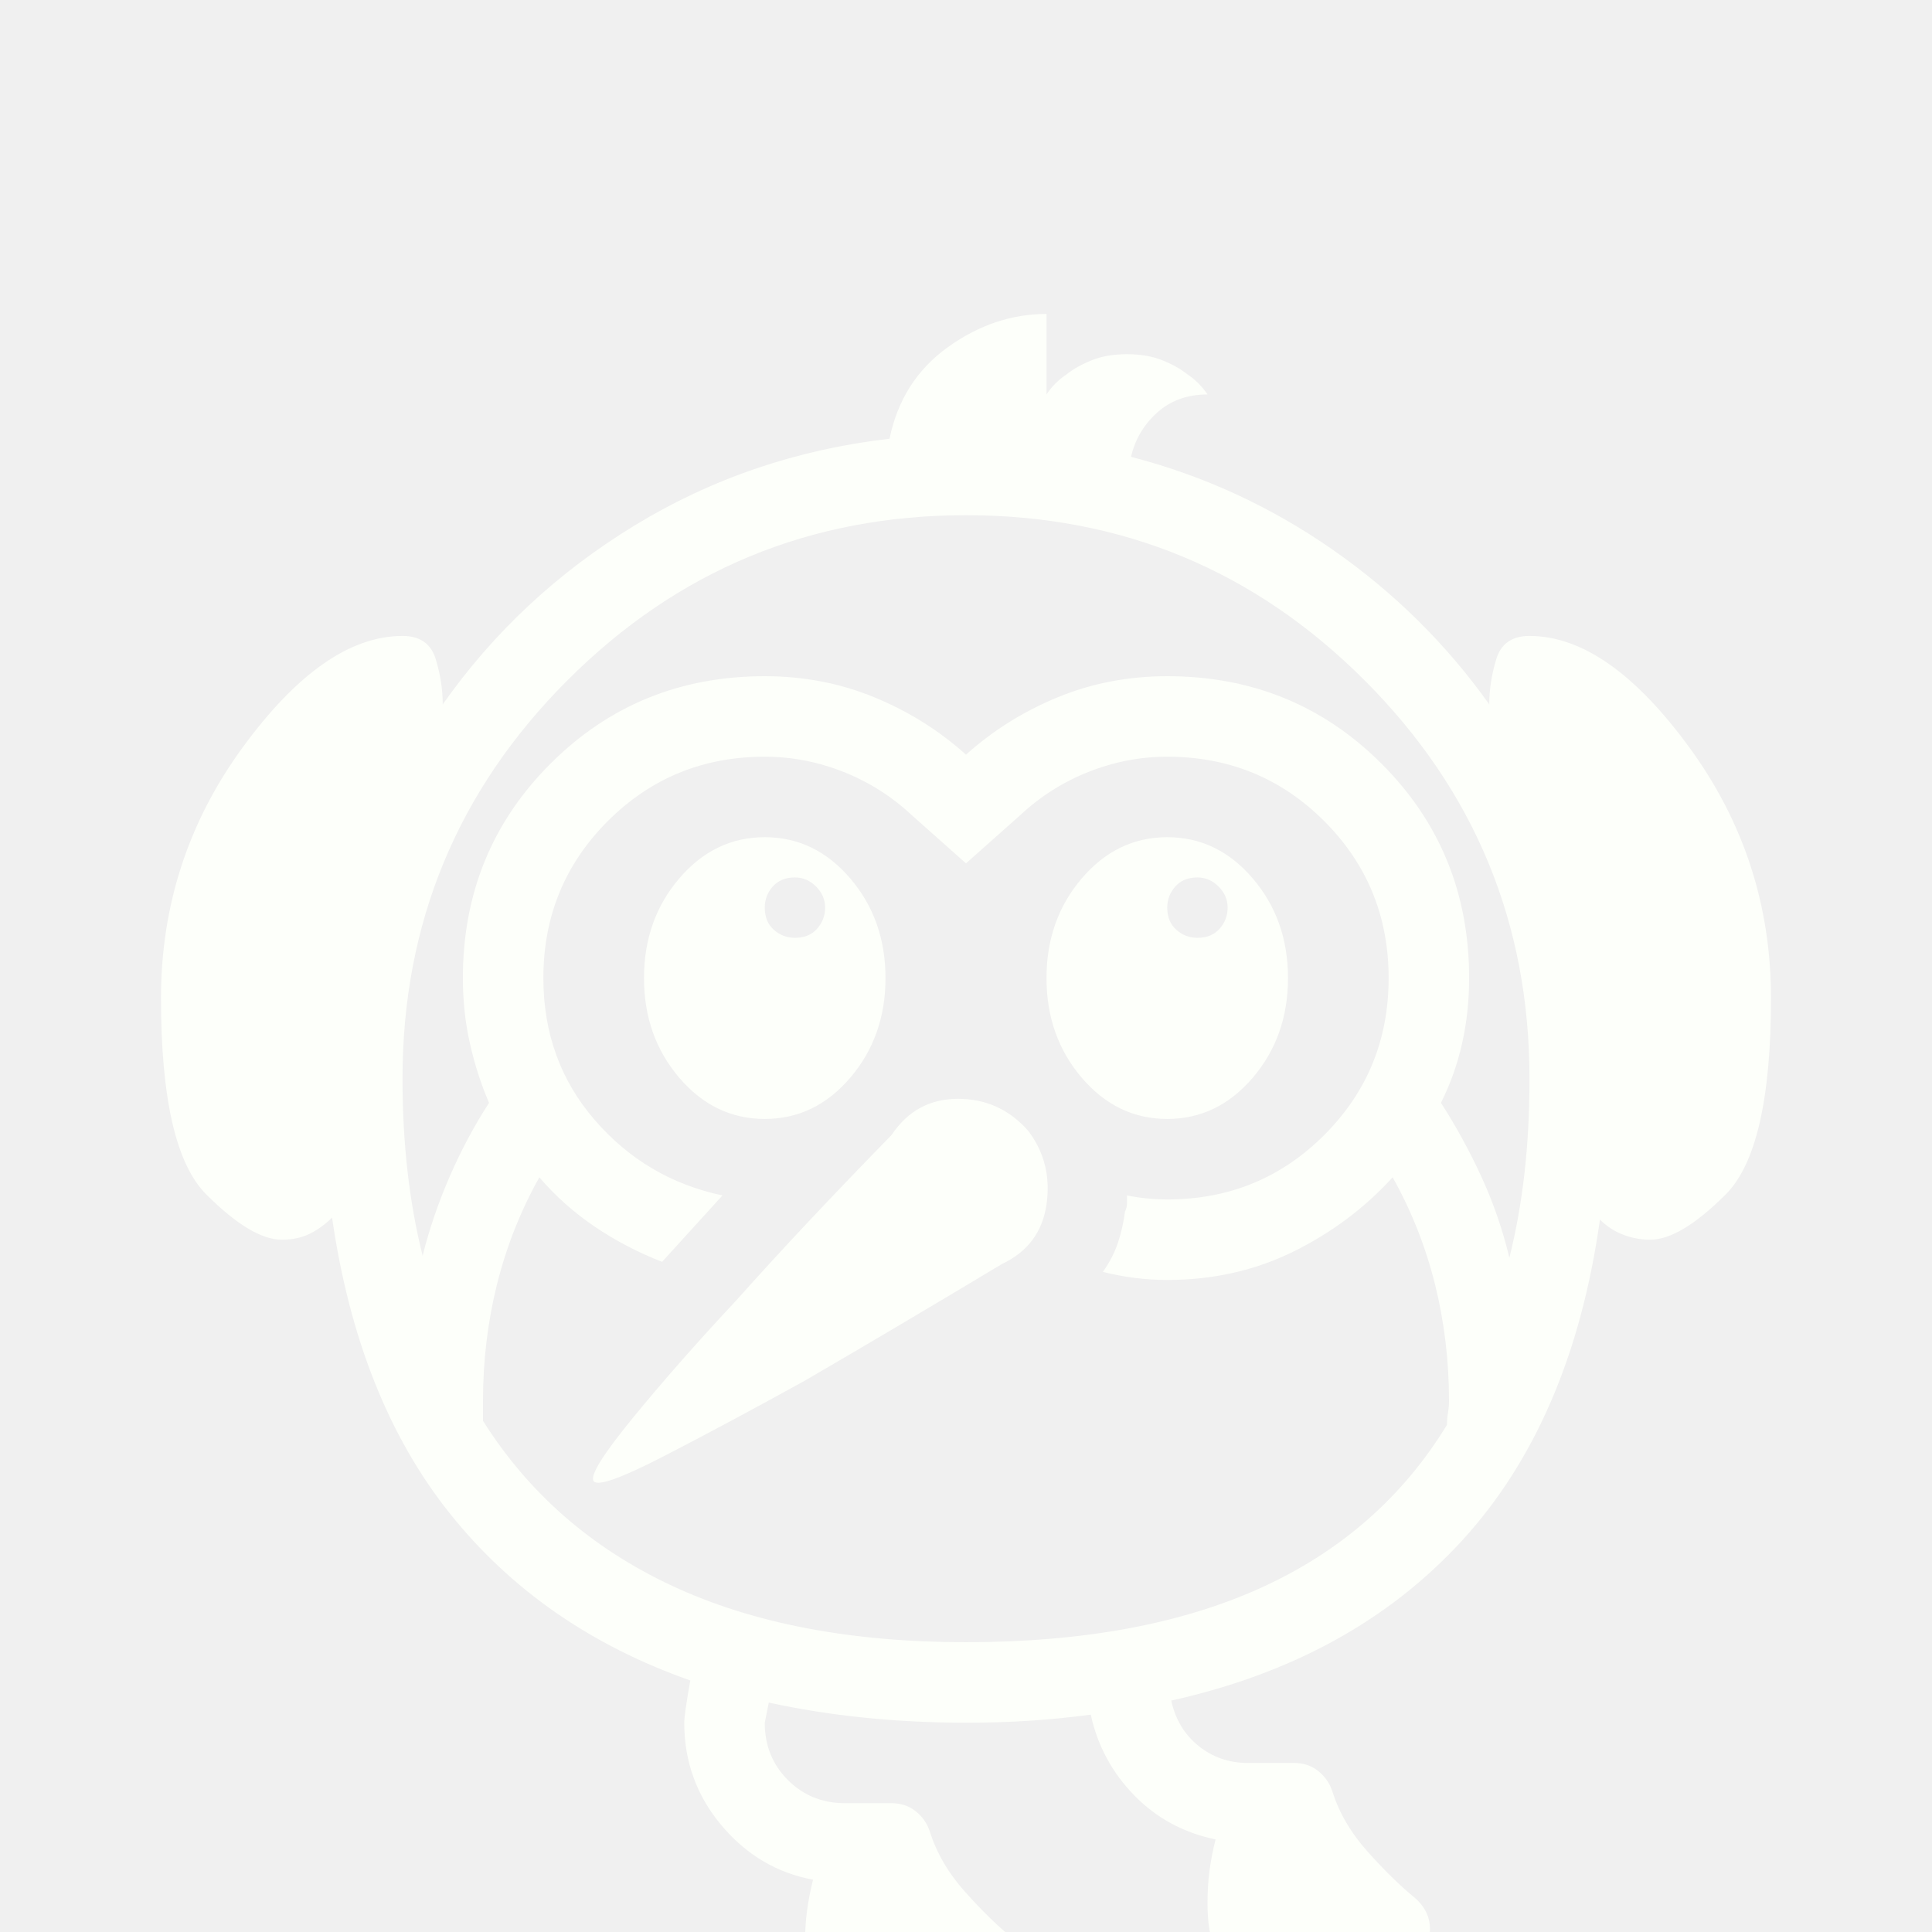
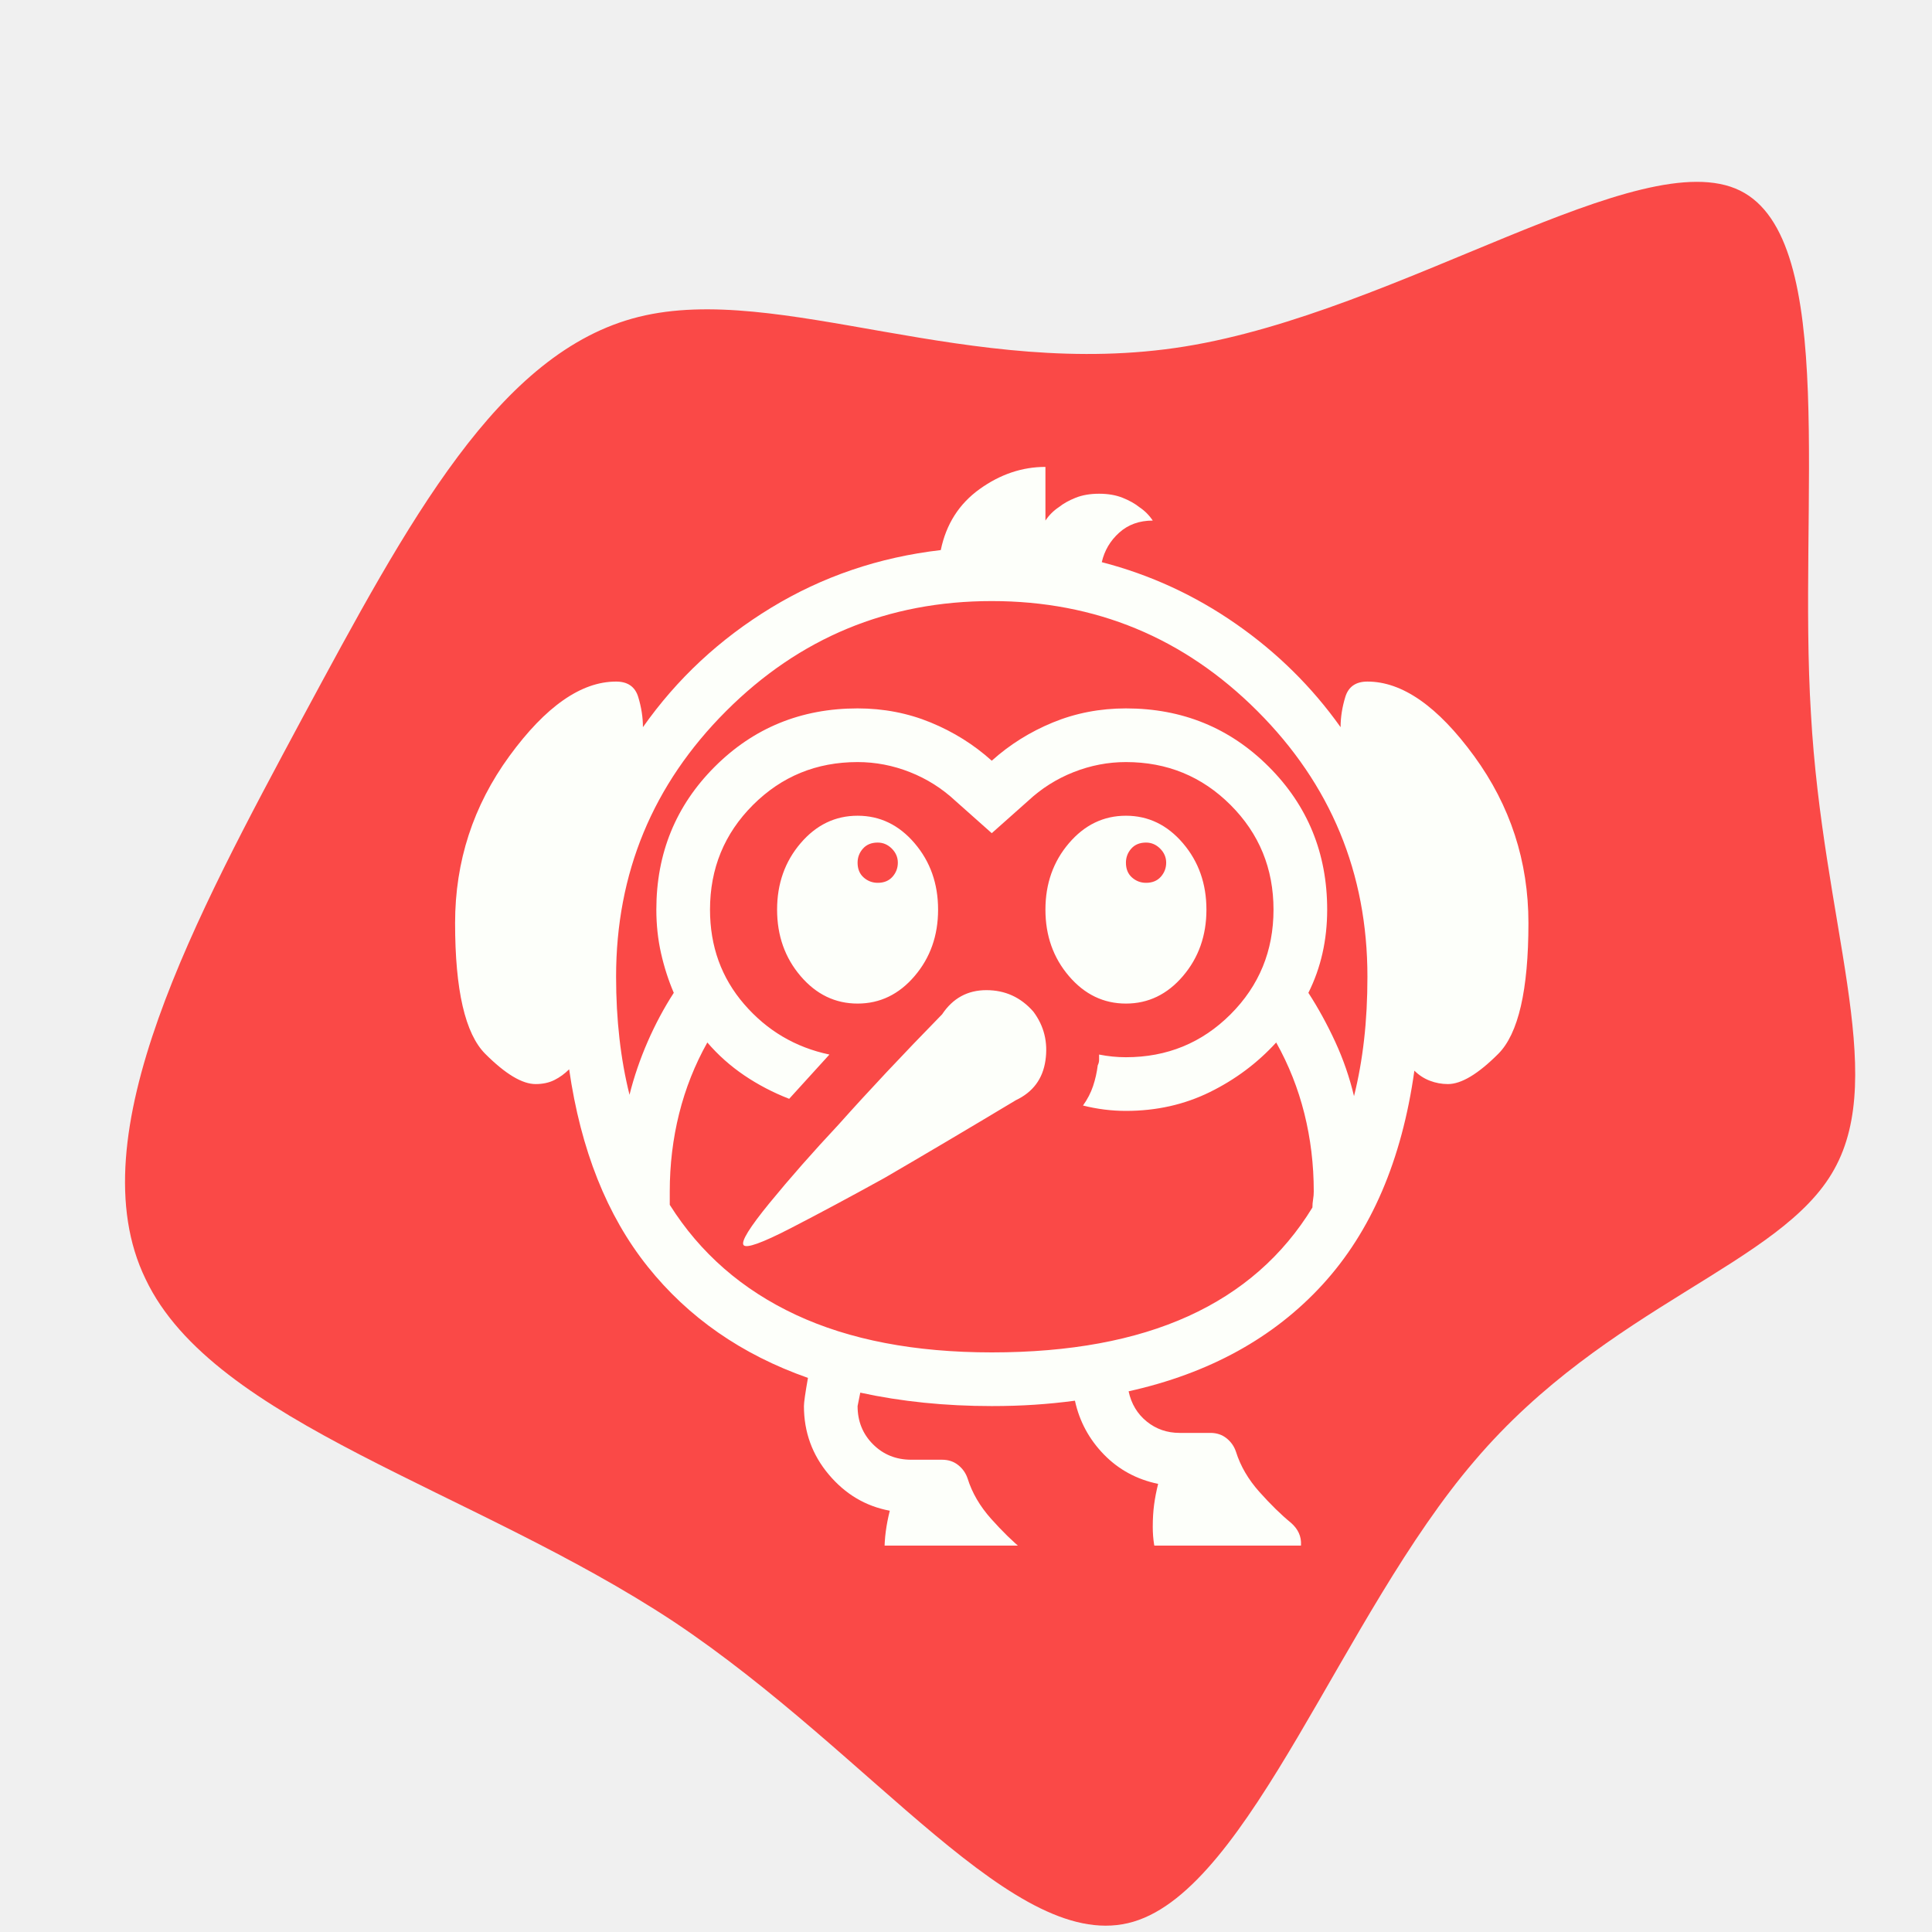
- <svg xmlns="http://www.w3.org/2000/svg" height="100" viewBox="0 0 960 960" width="100" fill="#fdfffa">
-   <path d="M295 736q-3-4 19.5-31.5T366 646q33-37 77-82 12-18 33-18t35 16q12 16 9 36.5T498 628q-55 33-98 58-38 21-70 37.5T295 736Zm135 280q-5 0-10-2t-8-7q-4-6-8-16.5t-4-24.5q0-9 1-16.5t3-15.5q-27-5-45.5-27T340 856q0-4 3-21-74-26-119.5-83T165 605q-5 5-11 8t-14 3q-15 0-37.5-22.5T80 496q0-69 40.5-124.5T200 316q13 0 16.5 11.5T220 350q38-54 95.5-89T442 218q6-29 29-45.5t49-16.5v40q4-6 10-10 5-4 12.5-7t17.5-3q10 0 17.5 3t12.5 7q6 4 10 10-15 0-25 9t-13 22q54 14 100 46t78 77q0-11 3.5-22.5T760 316q39 0 79.5 55.5T880 496q0 75-22.5 97.5T820 616q-7 0-13.5-2.5T795 606q-14 100-68.5 159.5T582 845q3 14 13.5 22.5T620 876h23q7 0 12 4t7 10q5 16 17.5 30t23.5 23q8 7 7.5 16.5T702 974q-11 8-28 14t-44 8q-5 0-10-2t-8-7q-4-6-8-16.5t-4-24.5q0-9 1-16.5t3-15.5q-24-5-40.5-22T542 852q-15 2-30 3t-32 1q-26 0-50.5-2.5T382 846l-2 10q0 17 11.5 28.5T420 896h23q7 0 12 4t7 10q5 16 17.5 30t23.5 23q8 7 7.5 16.5T502 994q-11 8-28 14t-44 8Zm320-391q5-20 7.5-42t2.5-47q0-116-82-198t-198-82q-116 0-198 82t-82 198q0 24 2.5 46t7.5 42q5-20 13.5-39.5T243 548q-6-14-9.5-29.5T230 486q0-63 43.5-106.5T380 336q29 0 54.5 10.5T480 375q20-18 45.5-28.5T580 336q63 0 106.5 43.5T730 486q0 17-3.5 32.5T716 548q11 17 20 36.5t14 40.5ZM480 816q87 0 146.5-27t92.5-81q0-3 .5-6t.5-6q0-30-7-58t-21-53q-21 23-49.5 37T580 636q-8 0-16-1t-16-3q5-7 7.5-14.5T559 602q1-2 1-4v-4q5 1 10 1.5t10 .5q46 0 78-32t32-78q0-46-32-78t-78-32q-20 0-39 7.5T507 405l-27 24-27-24q-15-14-34-21.5t-39-7.5q-46 0-78 32t-32 78q0 41 25.5 70.5T359 594l-30 33q-18-7-33.5-17.5T268 585q-14 25-21 53t-7 58v10q34 54 94 82t146 28Zm100-260q-25 0-42.5-20.5T520 486q0-29 17.5-49.5T580 416q25 0 42.5 20.5T640 486q0 29-17.5 49.5T580 556Zm15-90q7 0 11-4.5t4-10.5q0-6-4.5-10.5T595 436q-7 0-11 4.5t-4 10.5q0 7 4.5 11t10.5 4Zm-215 90q-25 0-42.5-20.5T320 486q0-29 17.5-49.5T380 416q25 0 42.5 20.5T440 486q0 29-17.5 49.5T380 556Zm15-90q7 0 11-4.5t4-10.5q0-6-4.5-10.5T395 436q-7 0-11 4.5t-4 10.5q0 7 4.5 11t10.5 4Z" />
+ <svg xmlns="http://www.w3.org/2000/svg" width="150" height="150" viewBox="0 0 150 150" fill="none">
+   <path d="M135.1 14.8C142.8 18.6 139.6 39.2 140.6 55.4C141.5 71.6 146.6 83.3 142.4 90.8C138.3 98.2 124.8 101.3 114.5 113.4C104.2 125.4 97.1 146.5 88 149.2C78.9 151.9 67.9 136.3 52.3 125.9C36.7 115.6 16.6 110.5 11.3 99.3C5.9 88.2 15.3 71 23.5 55.7C31.7 40.5 38.7 27.3 49.6 24.6C60.5 21.9 75.3 29.6 92 26.9C108.7 24.2 127.4 11 135.1 14.8Z" fill="#FA4947" />
+   <g clip-path="url(#clip0_1_2)">
+     <path d="M57.729 96.667C57.521 96.389 58.198 95.295 59.76 93.385C61.323 91.476 63.111 89.444 65.125 87.292C67.417 84.722 70.09 81.875 73.146 78.75C73.979 77.5 75.125 76.875 76.583 76.875C78.042 76.875 79.257 77.431 80.229 78.542C81.062 79.653 81.375 80.92 81.167 82.344C80.958 83.767 80.194 84.792 78.875 85.417C75.056 87.708 71.653 89.722 68.667 91.458C66.028 92.917 63.597 94.219 61.375 95.365C59.153 96.51 57.938 96.944 57.729 96.667ZM71.792 125.833C71.444 125.833 71.097 125.764 70.75 125.625C70.403 125.486 70.125 125.243 69.917 124.896C69.639 124.479 69.361 123.906 69.083 123.177C68.806 122.448 68.667 121.597 68.667 120.625C68.667 120 68.701 119.427 68.771 118.906C68.84 118.385 68.944 117.847 69.083 117.292C67.208 116.944 65.629 116.007 64.344 114.479C63.059 112.951 62.417 111.181 62.417 109.167C62.417 108.889 62.521 108.16 62.729 106.979C57.59 105.174 53.441 102.292 50.281 98.333C47.121 94.375 45.09 89.271 44.188 83.021C43.84 83.368 43.458 83.646 43.042 83.854C42.625 84.062 42.139 84.167 41.583 84.167C40.542 84.167 39.24 83.385 37.677 81.823C36.115 80.26 35.333 76.875 35.333 71.667C35.333 66.875 36.74 62.552 39.552 58.698C42.365 54.844 45.125 52.917 47.833 52.917C48.736 52.917 49.309 53.316 49.552 54.115C49.795 54.913 49.917 55.694 49.917 56.458C52.556 52.708 55.871 49.618 59.865 47.188C63.858 44.757 68.25 43.264 73.042 42.708C73.458 40.694 74.465 39.115 76.062 37.969C77.66 36.823 79.361 36.25 81.167 36.25V40.417C81.444 40 81.792 39.653 82.208 39.375C82.556 39.097 82.99 38.854 83.51 38.646C84.031 38.438 84.639 38.333 85.333 38.333C86.028 38.333 86.635 38.438 87.156 38.646C87.677 38.854 88.111 39.097 88.458 39.375C88.875 39.653 89.222 40 89.5 40.417C88.458 40.417 87.59 40.729 86.896 41.354C86.201 41.979 85.75 42.743 85.542 43.646C89.292 44.618 92.764 46.215 95.958 48.438C99.153 50.66 101.861 53.333 104.083 56.458C104.083 55.694 104.205 54.913 104.448 54.115C104.691 53.316 105.264 52.917 106.167 52.917C108.875 52.917 111.635 54.844 114.448 58.698C117.26 62.552 118.667 66.875 118.667 71.667C118.667 76.875 117.885 80.26 116.323 81.823C114.76 83.385 113.458 84.167 112.417 84.167C111.931 84.167 111.462 84.08 111.01 83.906C110.559 83.733 110.16 83.472 109.812 83.125C108.84 90.069 106.462 95.608 102.677 99.74C98.892 103.872 93.875 106.632 87.625 108.021C87.833 108.993 88.302 109.774 89.031 110.365C89.76 110.955 90.611 111.25 91.583 111.25H93.979C94.465 111.25 94.882 111.389 95.229 111.667C95.576 111.944 95.819 112.292 95.958 112.708C96.306 113.819 96.913 114.861 97.781 115.833C98.649 116.806 99.465 117.604 100.229 118.229C100.785 118.715 101.045 119.288 101.01 119.948C100.976 120.608 100.681 121.111 100.125 121.458C99.361 122.014 98.389 122.5 97.208 122.917C96.028 123.333 94.5 123.611 92.625 123.75C92.278 123.75 91.931 123.681 91.583 123.542C91.236 123.403 90.958 123.16 90.75 122.812C90.472 122.396 90.194 121.823 89.917 121.094C89.639 120.365 89.5 119.514 89.5 118.542C89.5 117.917 89.535 117.344 89.604 116.823C89.674 116.302 89.778 115.764 89.917 115.208C88.25 114.861 86.844 114.097 85.698 112.917C84.552 111.736 83.806 110.347 83.458 108.75C82.417 108.889 81.375 108.993 80.333 109.062C79.292 109.132 78.181 109.167 77 109.167C75.194 109.167 73.441 109.08 71.74 108.906C70.038 108.733 68.389 108.472 66.792 108.125L66.583 109.167C66.583 110.347 66.983 111.337 67.781 112.135C68.58 112.934 69.569 113.333 70.75 113.333H73.146C73.632 113.333 74.049 113.472 74.396 113.75C74.743 114.028 74.986 114.375 75.125 114.792C75.472 115.903 76.08 116.944 76.948 117.917C77.816 118.889 78.632 119.687 79.396 120.312C79.951 120.799 80.212 121.372 80.177 122.031C80.142 122.691 79.847 123.194 79.292 123.542C78.528 124.097 77.556 124.583 76.375 125C75.194 125.417 73.667 125.694 71.792 125.833ZM105.125 85.104C105.472 83.715 105.733 82.257 105.906 80.729C106.08 79.201 106.167 77.569 106.167 75.833C106.167 67.778 103.319 60.903 97.625 55.208C91.931 49.514 85.056 46.667 77 46.667C68.944 46.667 62.069 49.514 56.375 55.208C50.681 60.903 47.833 67.778 47.833 75.833C47.833 77.5 47.92 79.097 48.094 80.625C48.267 82.153 48.528 83.611 48.875 85C49.222 83.611 49.691 82.24 50.281 80.885C50.871 79.531 51.549 78.264 52.312 77.083C51.896 76.111 51.566 75.087 51.323 74.01C51.08 72.934 50.958 71.806 50.958 70.625C50.958 66.25 52.469 62.552 55.49 59.531C58.51 56.51 62.208 55 66.583 55C68.597 55 70.49 55.365 72.26 56.094C74.031 56.823 75.611 57.812 77 59.062C78.389 57.812 79.969 56.823 81.74 56.094C83.51 55.365 85.403 55 87.417 55C91.792 55 95.49 56.51 98.51 59.531C101.531 62.552 103.042 66.25 103.042 70.625C103.042 71.806 102.92 72.934 102.677 74.01C102.434 75.087 102.069 76.111 101.583 77.083C102.347 78.264 103.042 79.531 103.667 80.885C104.292 82.24 104.778 83.646 105.125 85.104ZM77 105C83.042 105 88.129 104.062 92.26 102.187C96.392 100.312 99.604 97.5 101.896 93.75C101.896 93.542 101.913 93.333 101.948 93.125C101.983 92.917 102 92.708 102 92.5C102 90.417 101.757 88.403 101.271 86.458C100.785 84.514 100.056 82.674 99.083 80.938C97.625 82.535 95.906 83.819 93.927 84.792C91.948 85.764 89.778 86.25 87.417 86.25C86.861 86.25 86.306 86.215 85.75 86.146C85.194 86.076 84.639 85.972 84.083 85.833C84.431 85.347 84.691 84.844 84.865 84.323C85.038 83.802 85.16 83.264 85.229 82.708C85.299 82.569 85.333 82.431 85.333 82.292V81.875C85.681 81.944 86.028 81.996 86.375 82.031C86.722 82.066 87.069 82.083 87.417 82.083C90.611 82.083 93.319 80.972 95.542 78.75C97.764 76.528 98.875 73.819 98.875 70.625C98.875 67.431 97.764 64.722 95.542 62.5C93.319 60.278 90.611 59.167 87.417 59.167C86.028 59.167 84.674 59.427 83.354 59.948C82.035 60.469 80.854 61.215 79.812 62.188L77 64.688L74.188 62.188C73.146 61.215 71.965 60.469 70.646 59.948C69.326 59.427 67.972 59.167 66.583 59.167C63.389 59.167 60.681 60.278 58.458 62.5C56.236 64.722 55.125 67.431 55.125 70.625C55.125 73.472 56.01 75.92 57.781 77.969C59.552 80.017 61.757 81.319 64.396 81.875L61.271 85.312C60.021 84.826 58.858 84.219 57.781 83.49C56.705 82.76 55.75 81.91 54.917 80.938C53.944 82.674 53.215 84.514 52.729 86.458C52.243 88.403 52 90.417 52 92.5V93.542C54.361 97.292 57.625 100.139 61.792 102.083C65.958 104.028 71.028 105 77 105ZM87.417 77.917C85.681 77.917 84.205 77.205 82.99 75.781C81.774 74.358 81.167 72.639 81.167 70.625C81.167 68.611 81.774 66.892 82.99 65.469C84.205 64.045 85.681 63.333 87.417 63.333C89.153 63.333 90.629 64.045 91.844 65.469C93.059 66.892 93.667 68.611 93.667 70.625C93.667 72.639 93.059 74.358 91.844 75.781C90.629 77.205 89.153 77.917 87.417 77.917ZM88.979 68.542C89.465 68.542 89.847 68.385 90.125 68.073C90.403 67.76 90.542 67.396 90.542 66.979C90.542 66.562 90.385 66.198 90.073 65.885C89.76 65.573 89.396 65.417 88.979 65.417C88.493 65.417 88.111 65.573 87.833 65.885C87.556 66.198 87.417 66.562 87.417 66.979C87.417 67.465 87.573 67.847 87.885 68.125C88.198 68.403 88.562 68.542 88.979 68.542ZM66.583 77.917C64.847 77.917 63.371 77.205 62.156 75.781C60.941 74.358 60.333 72.639 60.333 70.625C60.333 68.611 60.941 66.892 62.156 65.469C63.371 64.045 64.847 63.333 66.583 63.333C68.319 63.333 69.795 64.045 71.01 65.469C72.226 66.892 72.833 68.611 72.833 70.625C72.833 72.639 72.226 74.358 71.01 75.781C69.795 77.205 68.319 77.917 66.583 77.917ZM68.146 68.542C68.632 68.542 69.014 68.385 69.292 68.073C69.569 67.76 69.708 67.396 69.708 66.979C69.708 66.562 69.552 66.198 69.24 65.885C68.927 65.573 68.562 65.417 68.146 65.417C67.66 65.417 67.278 65.573 67 65.885C66.722 66.198 66.583 66.562 66.583 66.979C66.583 67.465 66.74 67.847 67.052 68.125C67.365 68.403 67.729 68.542 68.146 68.542Z" fill="#FDFFFA" />
+   </g>
+   <defs>
+     <clipPath id="clip0_1_2">
+       <rect width="100" height="100" fill="white" transform="translate(27 20)" />
+     </clipPath>
+   </defs>
</svg>
